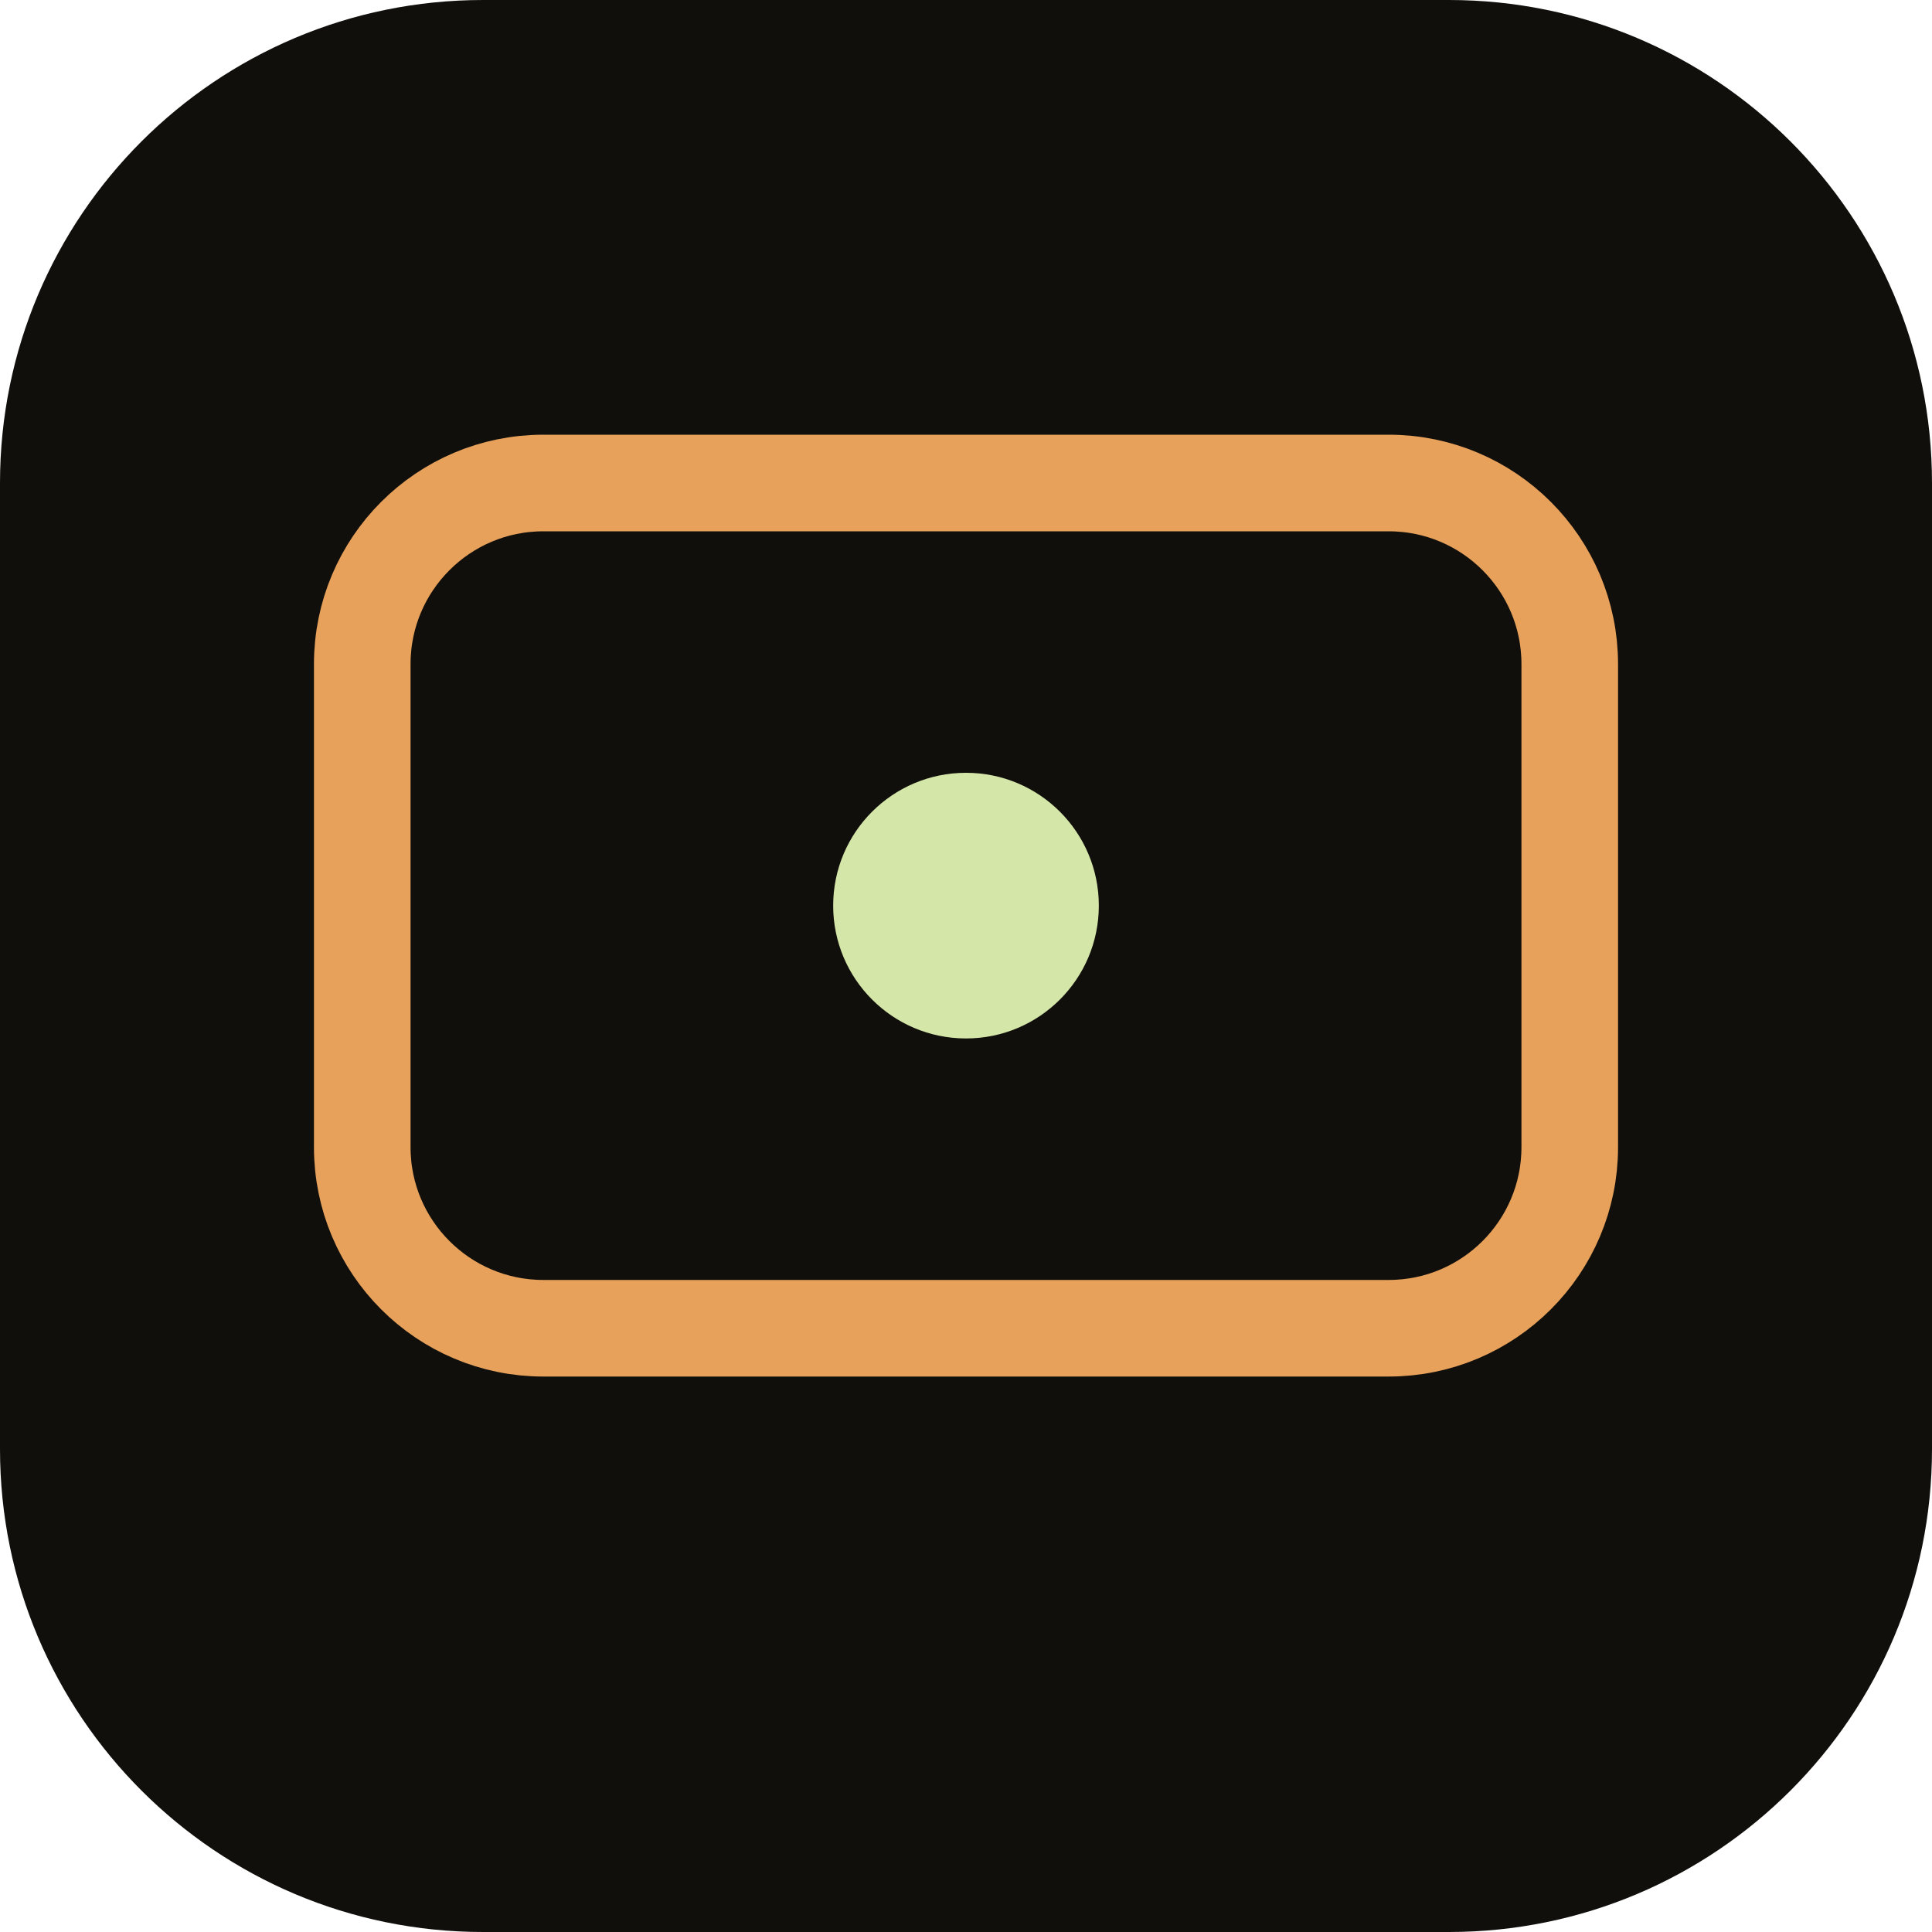
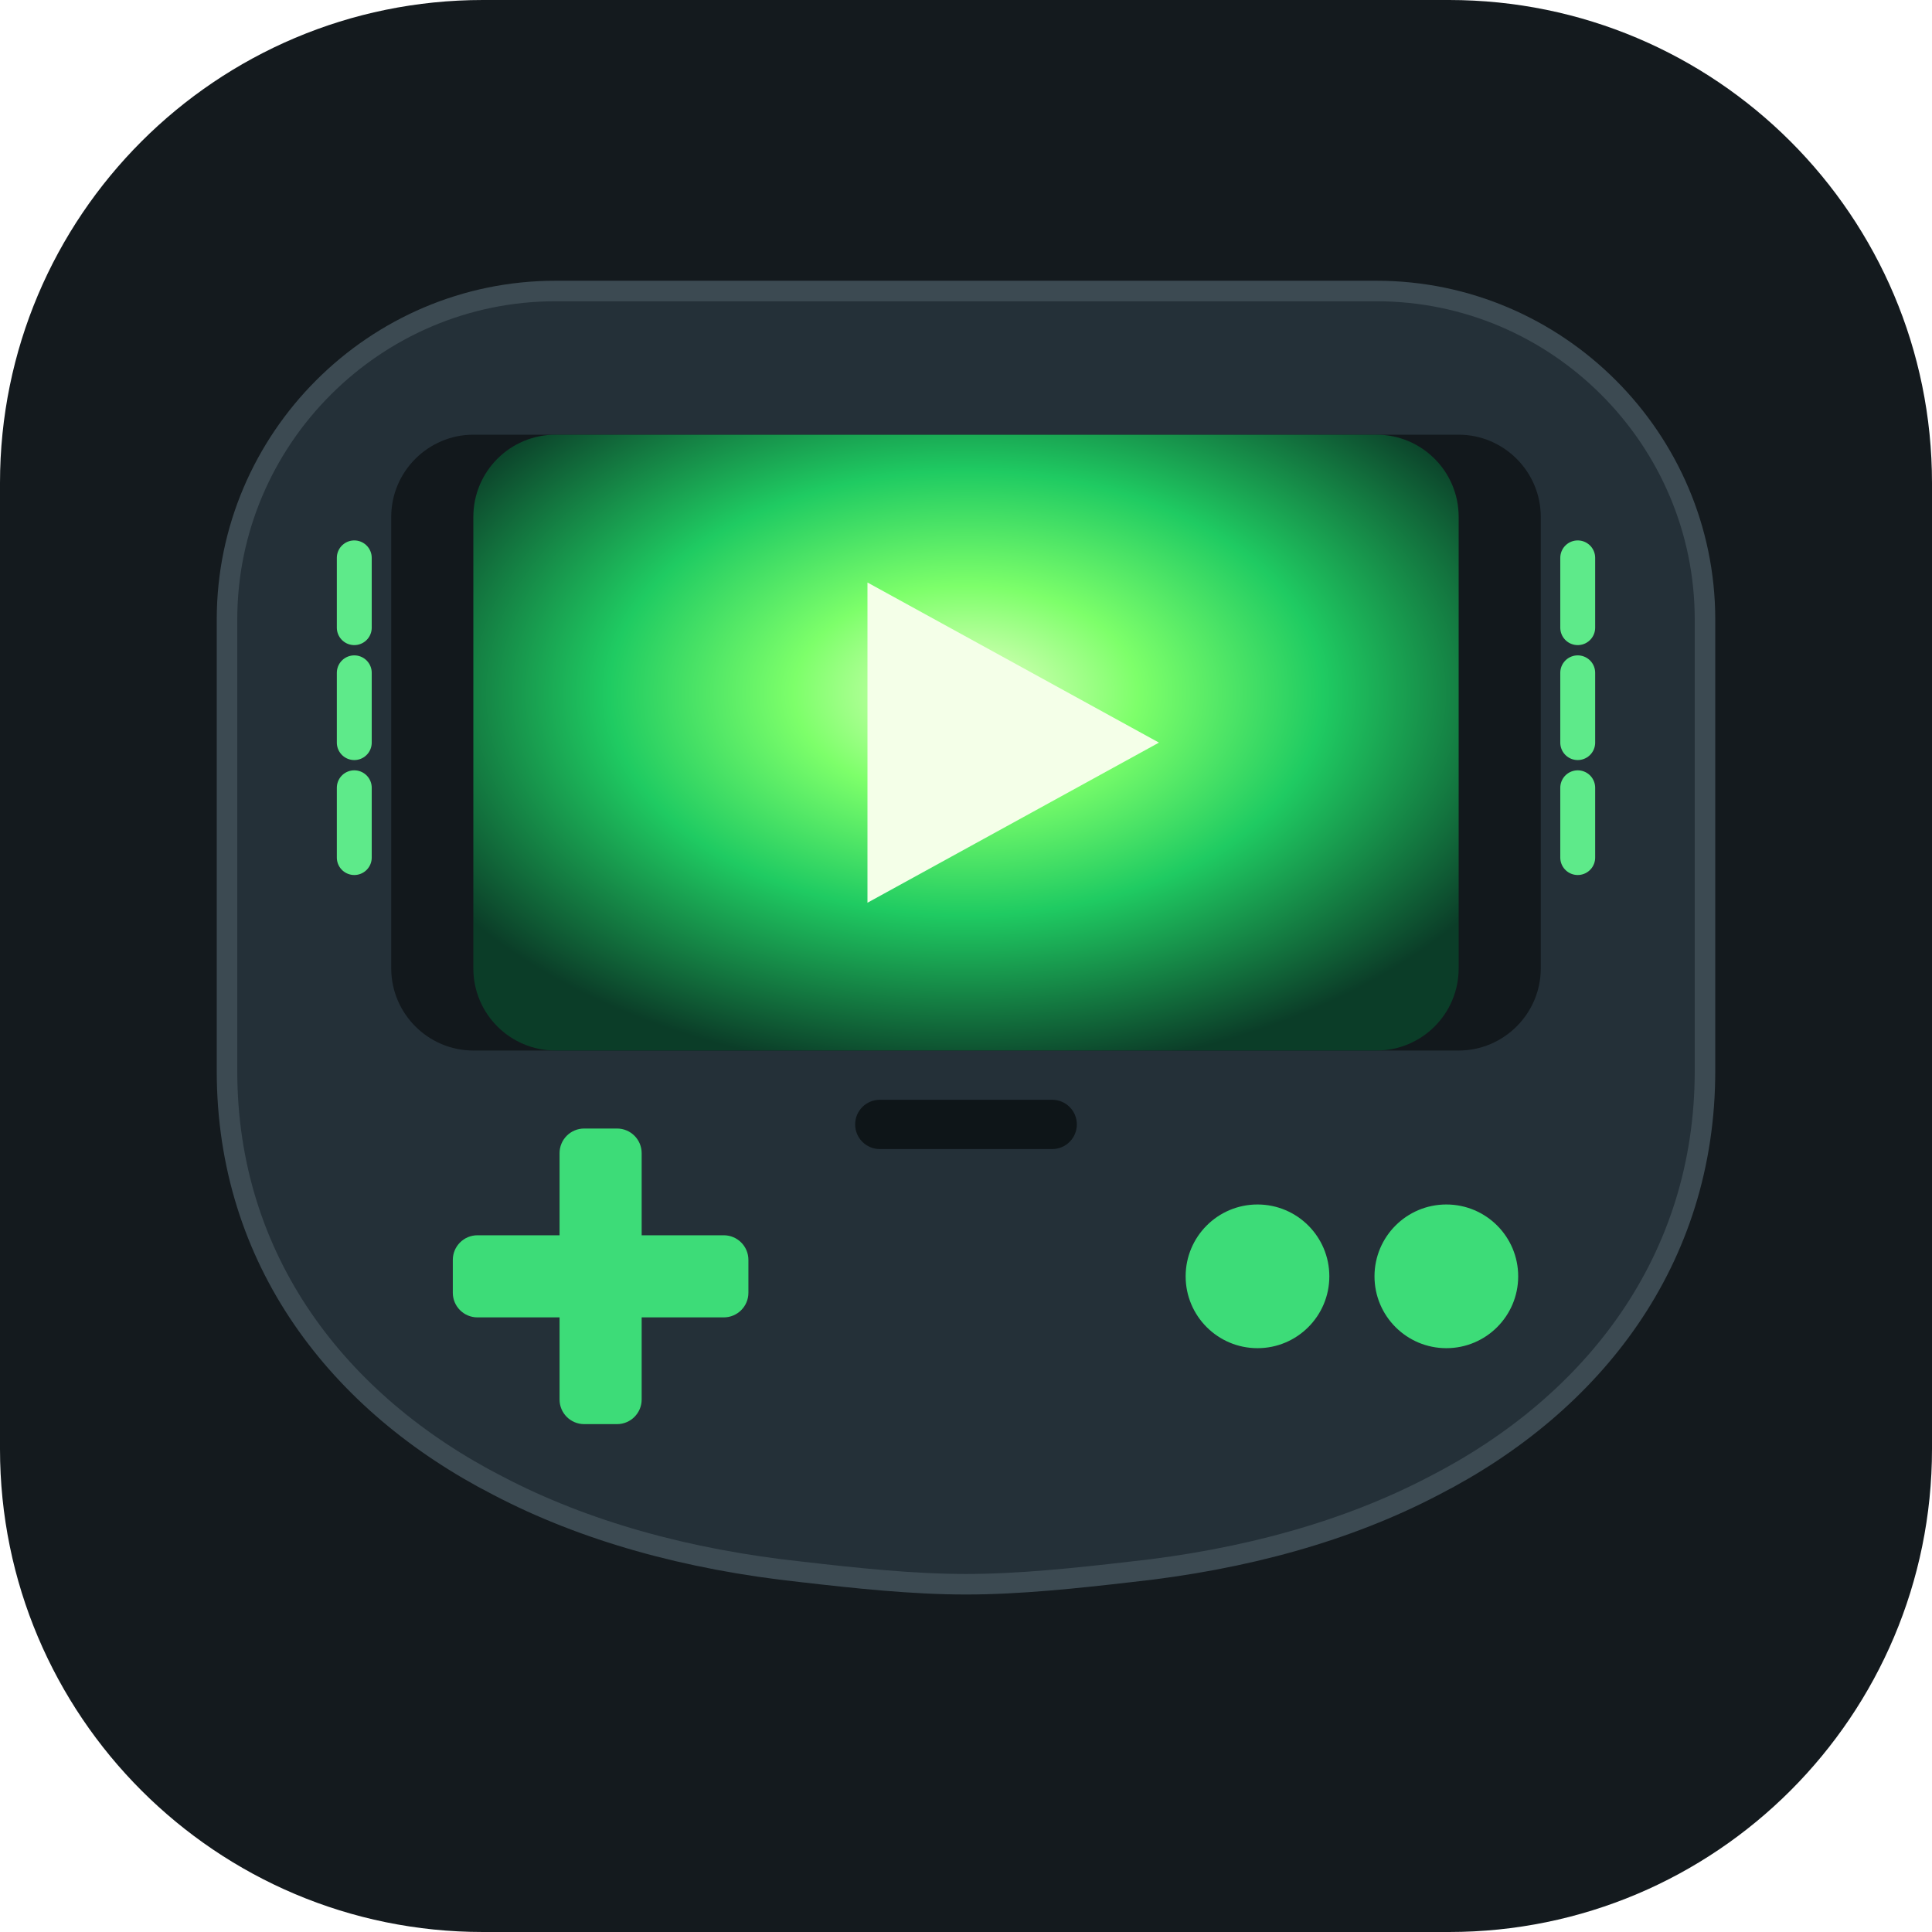
<svg xmlns="http://www.w3.org/2000/svg" viewBox="0 0 32 32">
-   <rect width="32" height="32" rx="8" fill="#110f0c" />
-   <rect x="6" y="8" width="20" height="14" rx="3" fill="none" stroke="#e7a15a" stroke-width="1.6" />
-   <circle cx="16" cy="15" r="2.2" fill="#d5e7a8" />
+   <rect width="32" height="32" rx="8" fill="#141A1E" />
+   <g transform="translate(2.4 3.8) scale(0.34)">
+     <defs>
+       <radialGradient id="wtpScreen" cx="50%" cy="42%" r="62%">
+         <stop offset="0%" stop-color="#E9FFC8" />
+         <stop offset="28%" stop-color="#7DFF6A" />
+         <stop offset="58%" stop-color="#1FCB62" />
+         <stop offset="100%" stop-color="#0B3D28" />
+       </radialGradient>
+     </defs>
+     <path fill="#243038" stroke="#3C4A52" stroke-width="1" d="M20 3h40c8.8 0 16 7.2 16 16v22c0 9.2-5.4 16.2-13.2 20.2-4.2 2.2-9.2 3.6-14.8 4.2-2.6.3-5.4.6-8 .6s-5.4-.3-8-.6c-5.6-.6-10.6-2-14.8-4.2C9.4 57.2 4 50.2 4 41V19C4 10.2 11.2 3 20 3z" />
+     <path fill="#12181C" d="M16 10h48c2.2 0 4 1.8 4 4v22c0 2.2-1.8 4-4 4H16c-2.2 0-4-1.8-4-4V14c0-2.2 1.8-4 4-4z" />
+     <rect x="16" y="10" width="48" height="30" rx="4" fill="url(#wtpScreen)" />
+     <path fill="#F4FFE8" d="M35.2 17.2l14.2 7.8-14.2 7.8z" />
+     <g stroke="#5EEA8A" stroke-width="1.7" stroke-linecap="round">
+       <path d="M10.2 16v3.4M10.2 21.6v3.4M10.2 27.2v3.4" />
+       <path d="M69.8 16v3.4M69.8 21.6v3.4M69.8 27.2v3.4" />
+     </g>
+     <rect x="34.6" y="42.4" width="10.8" height="2.4" rx="1.2" fill="#0E1518" />
+     <g fill="#3DDC78">
+       <rect x="15" y="49" width="14.4" height="4" rx="1.2" />
+       <rect x="20.2" y="43.8" width="4" height="14.4" rx="1.2" />
+       <circle cx="54.2" cy="51" r="3.5" />
+       <circle cx="63.4" cy="51" r="3.5" />
+     </g>
+   </g>
</svg>
